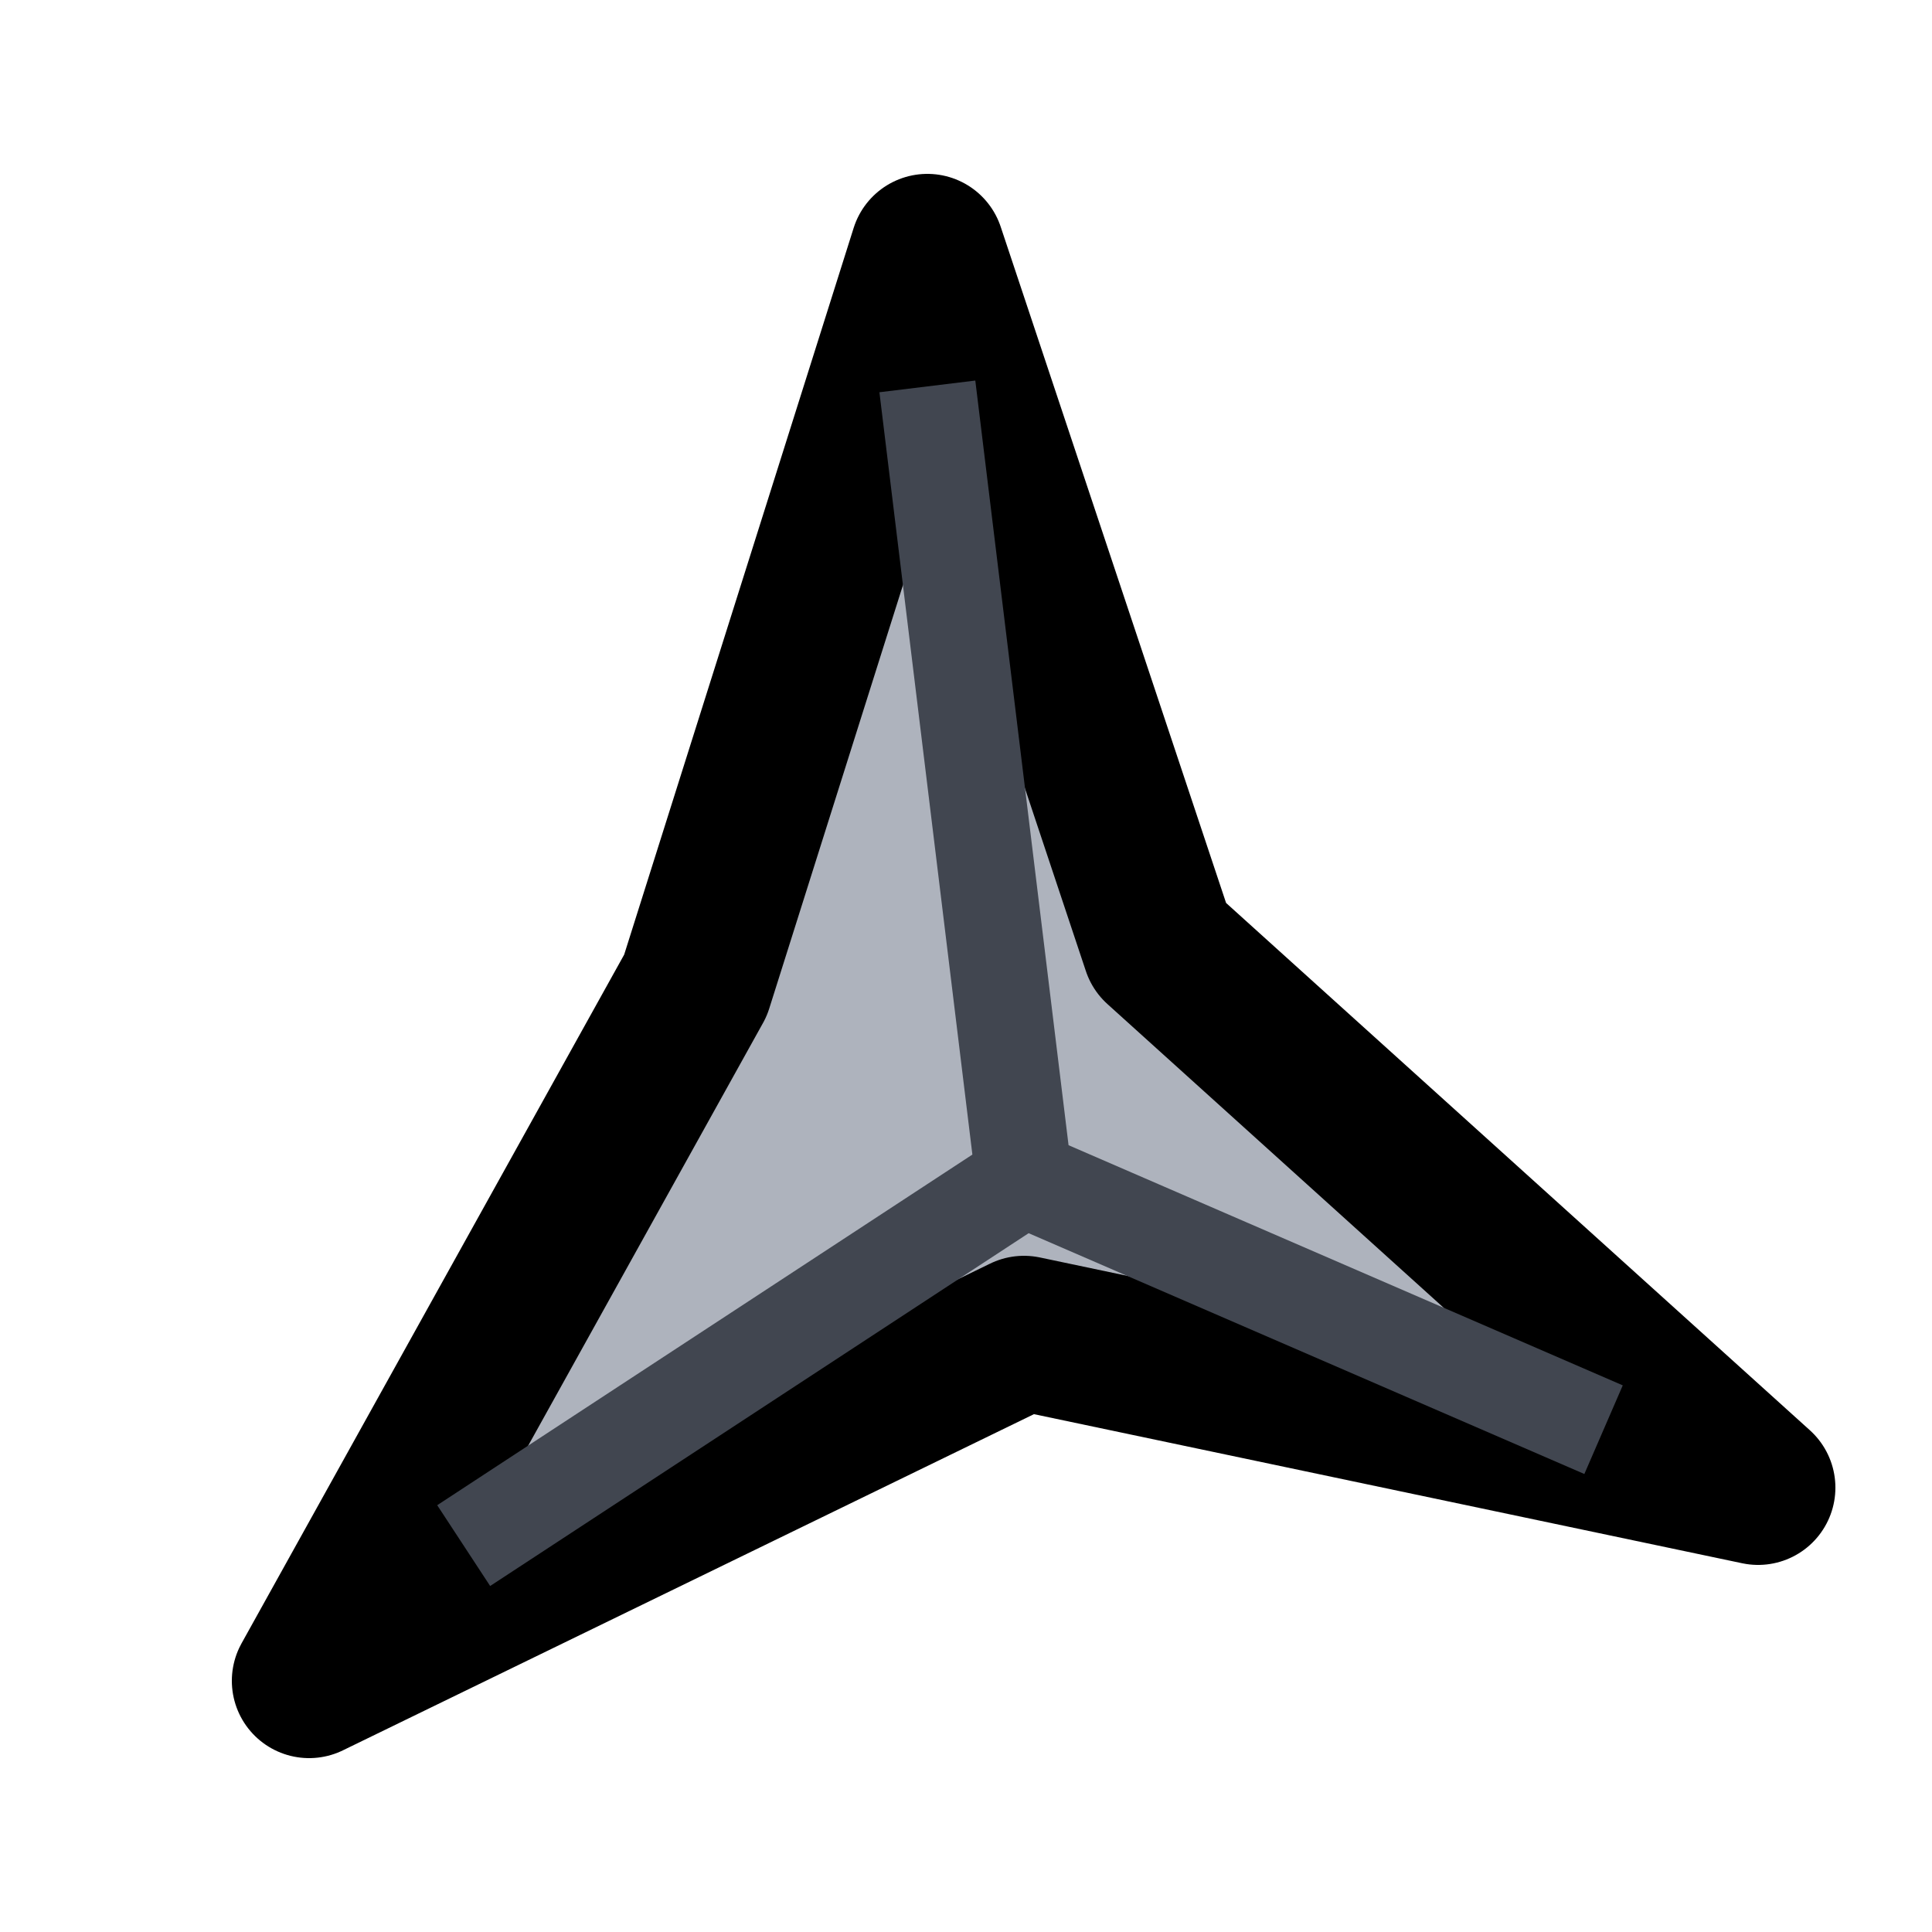
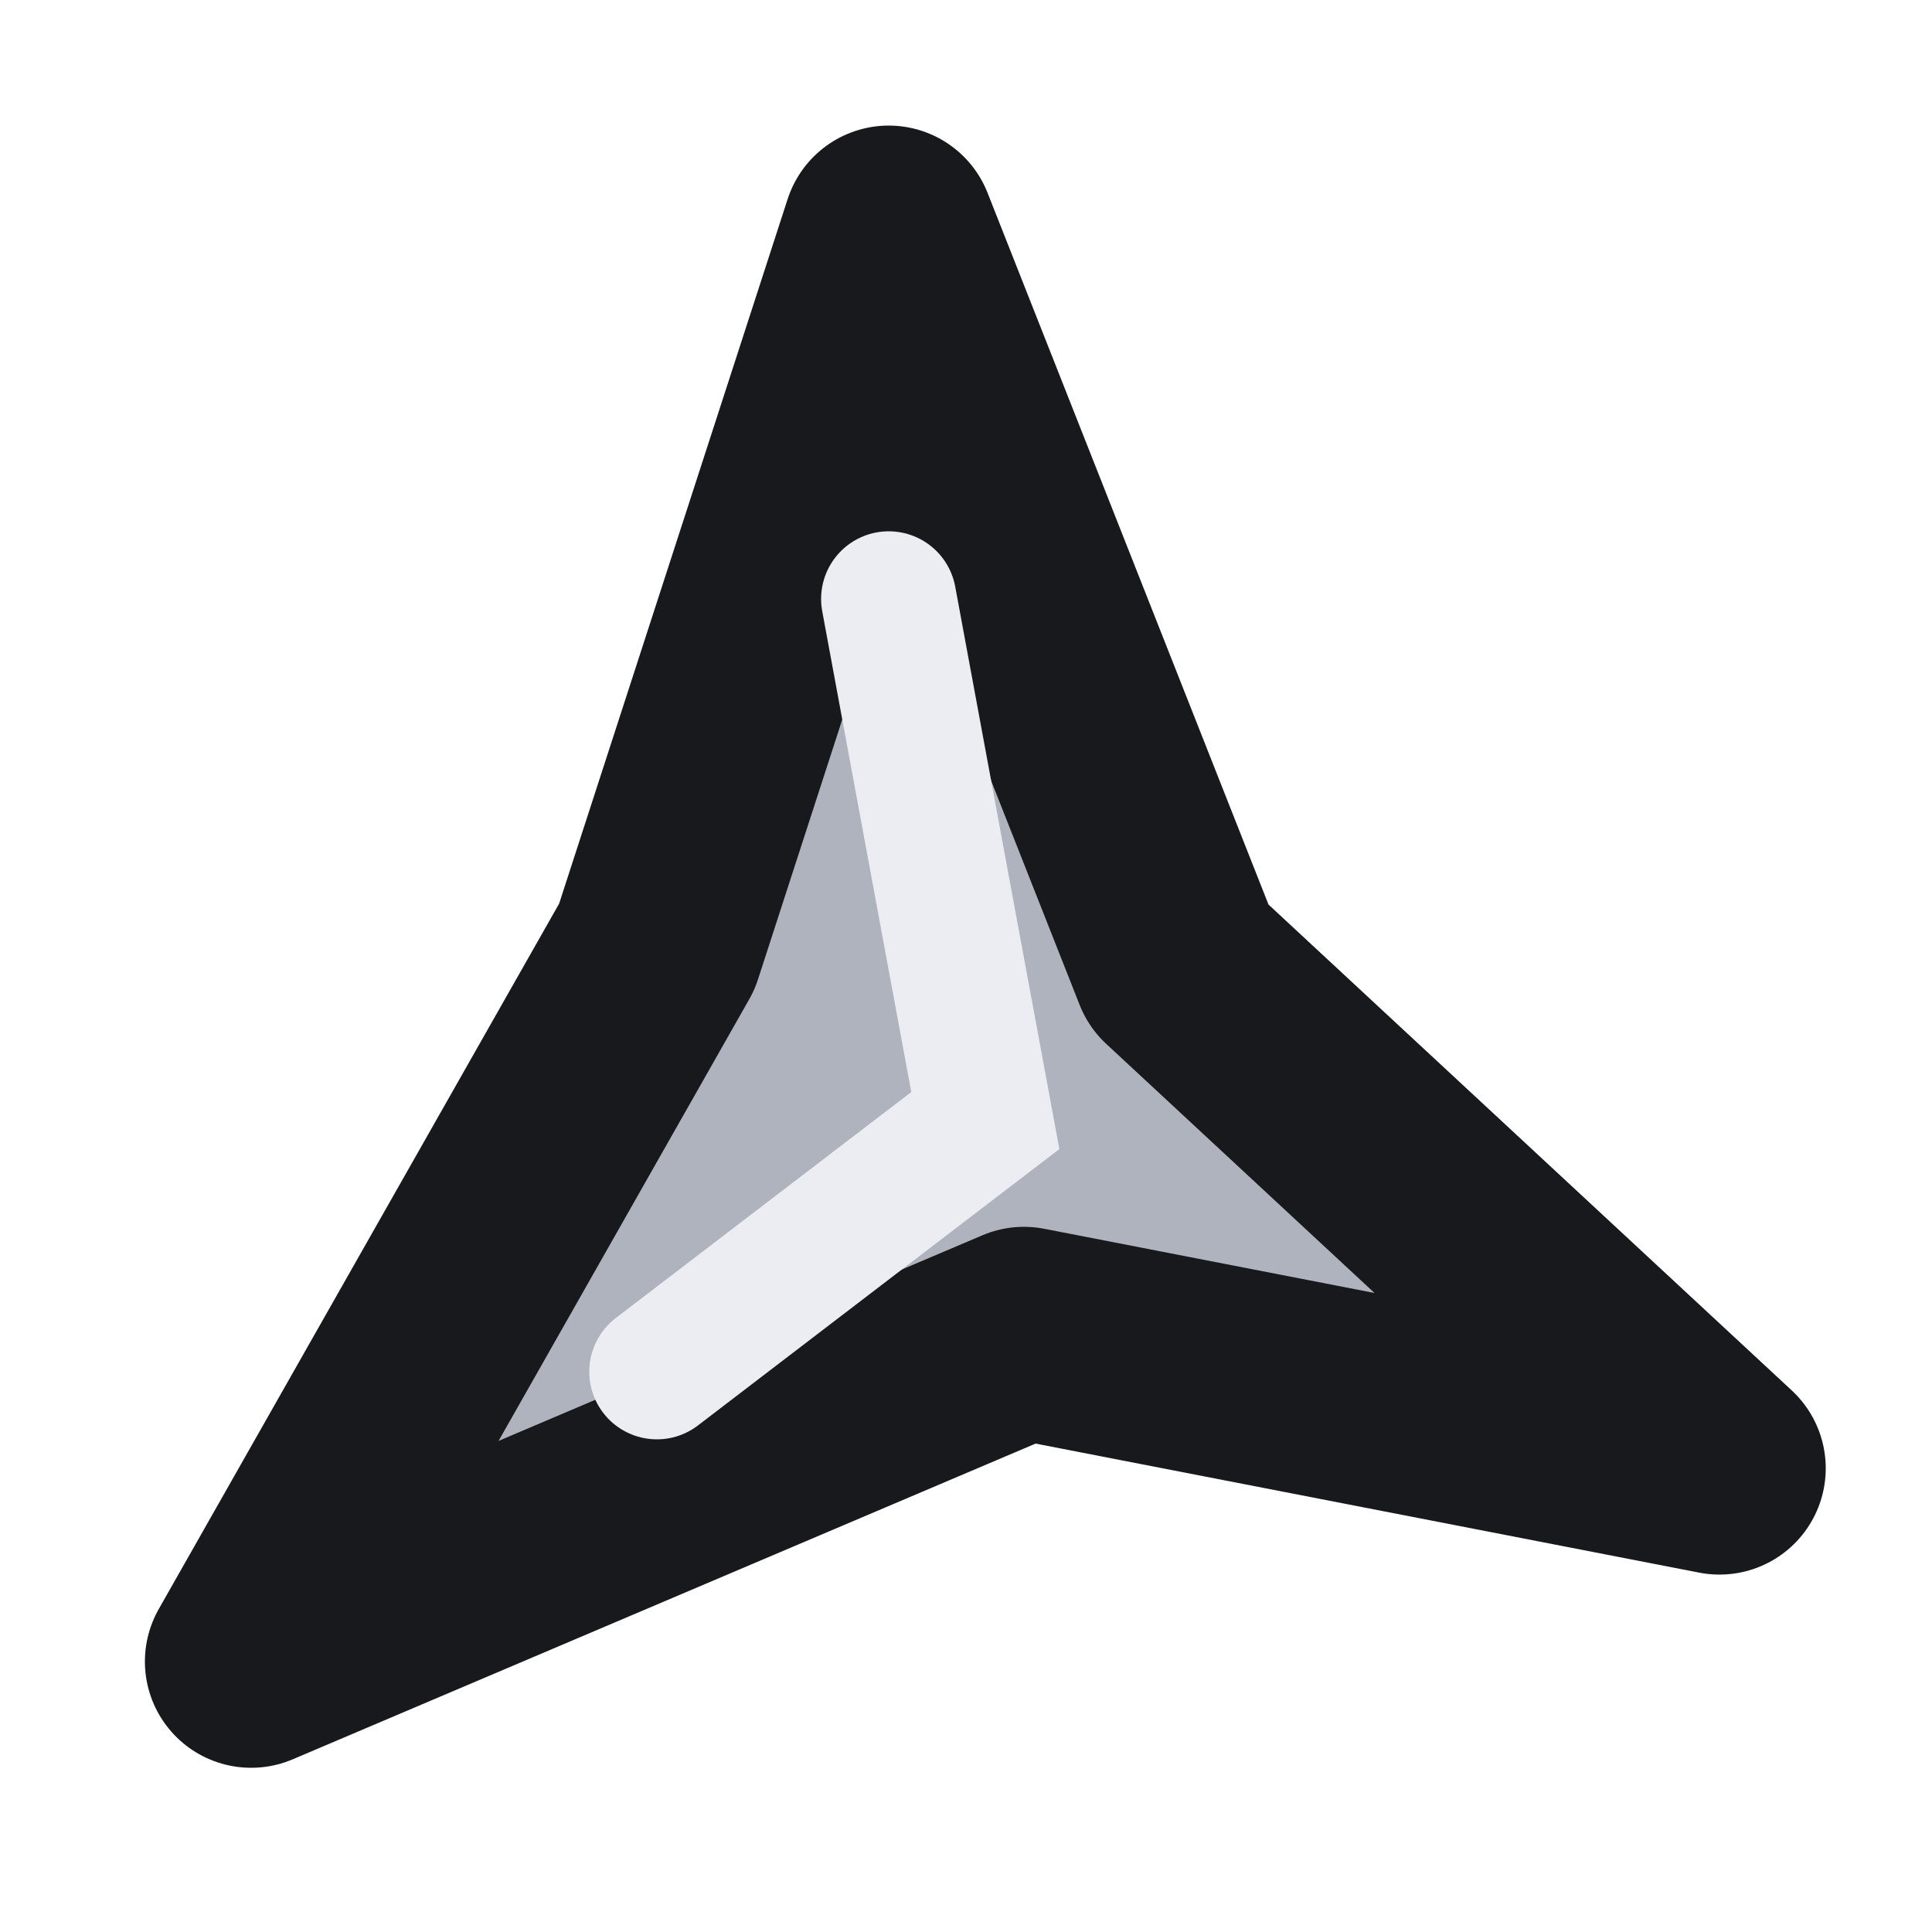
<svg xmlns="http://www.w3.org/2000/svg" width="100" height="100" viewBox="0 0 100 100">
-   <path d="M48 13 60 49 91 77 53 69 16 87 36 51Z" fill="#aeb3bd" stroke="#000" stroke-width="8" stroke-linejoin="round" />
-   <path d="m48 20 5 41 30 13M53 61 24 80" fill="none" stroke="#414650" stroke-width="5" stroke-linejoin="round" />
+   <path d="M46 12 61 50 89 76 53 69 13 86 34 49Z" fill="#aeb3bd" stroke="#17191d" stroke-width="11" stroke-linejoin="round" />
+   <path d="m46 31 5 27-17 13" fill="none" stroke="#ebedf2" stroke-width="7" stroke-linecap="round" />
</svg>
